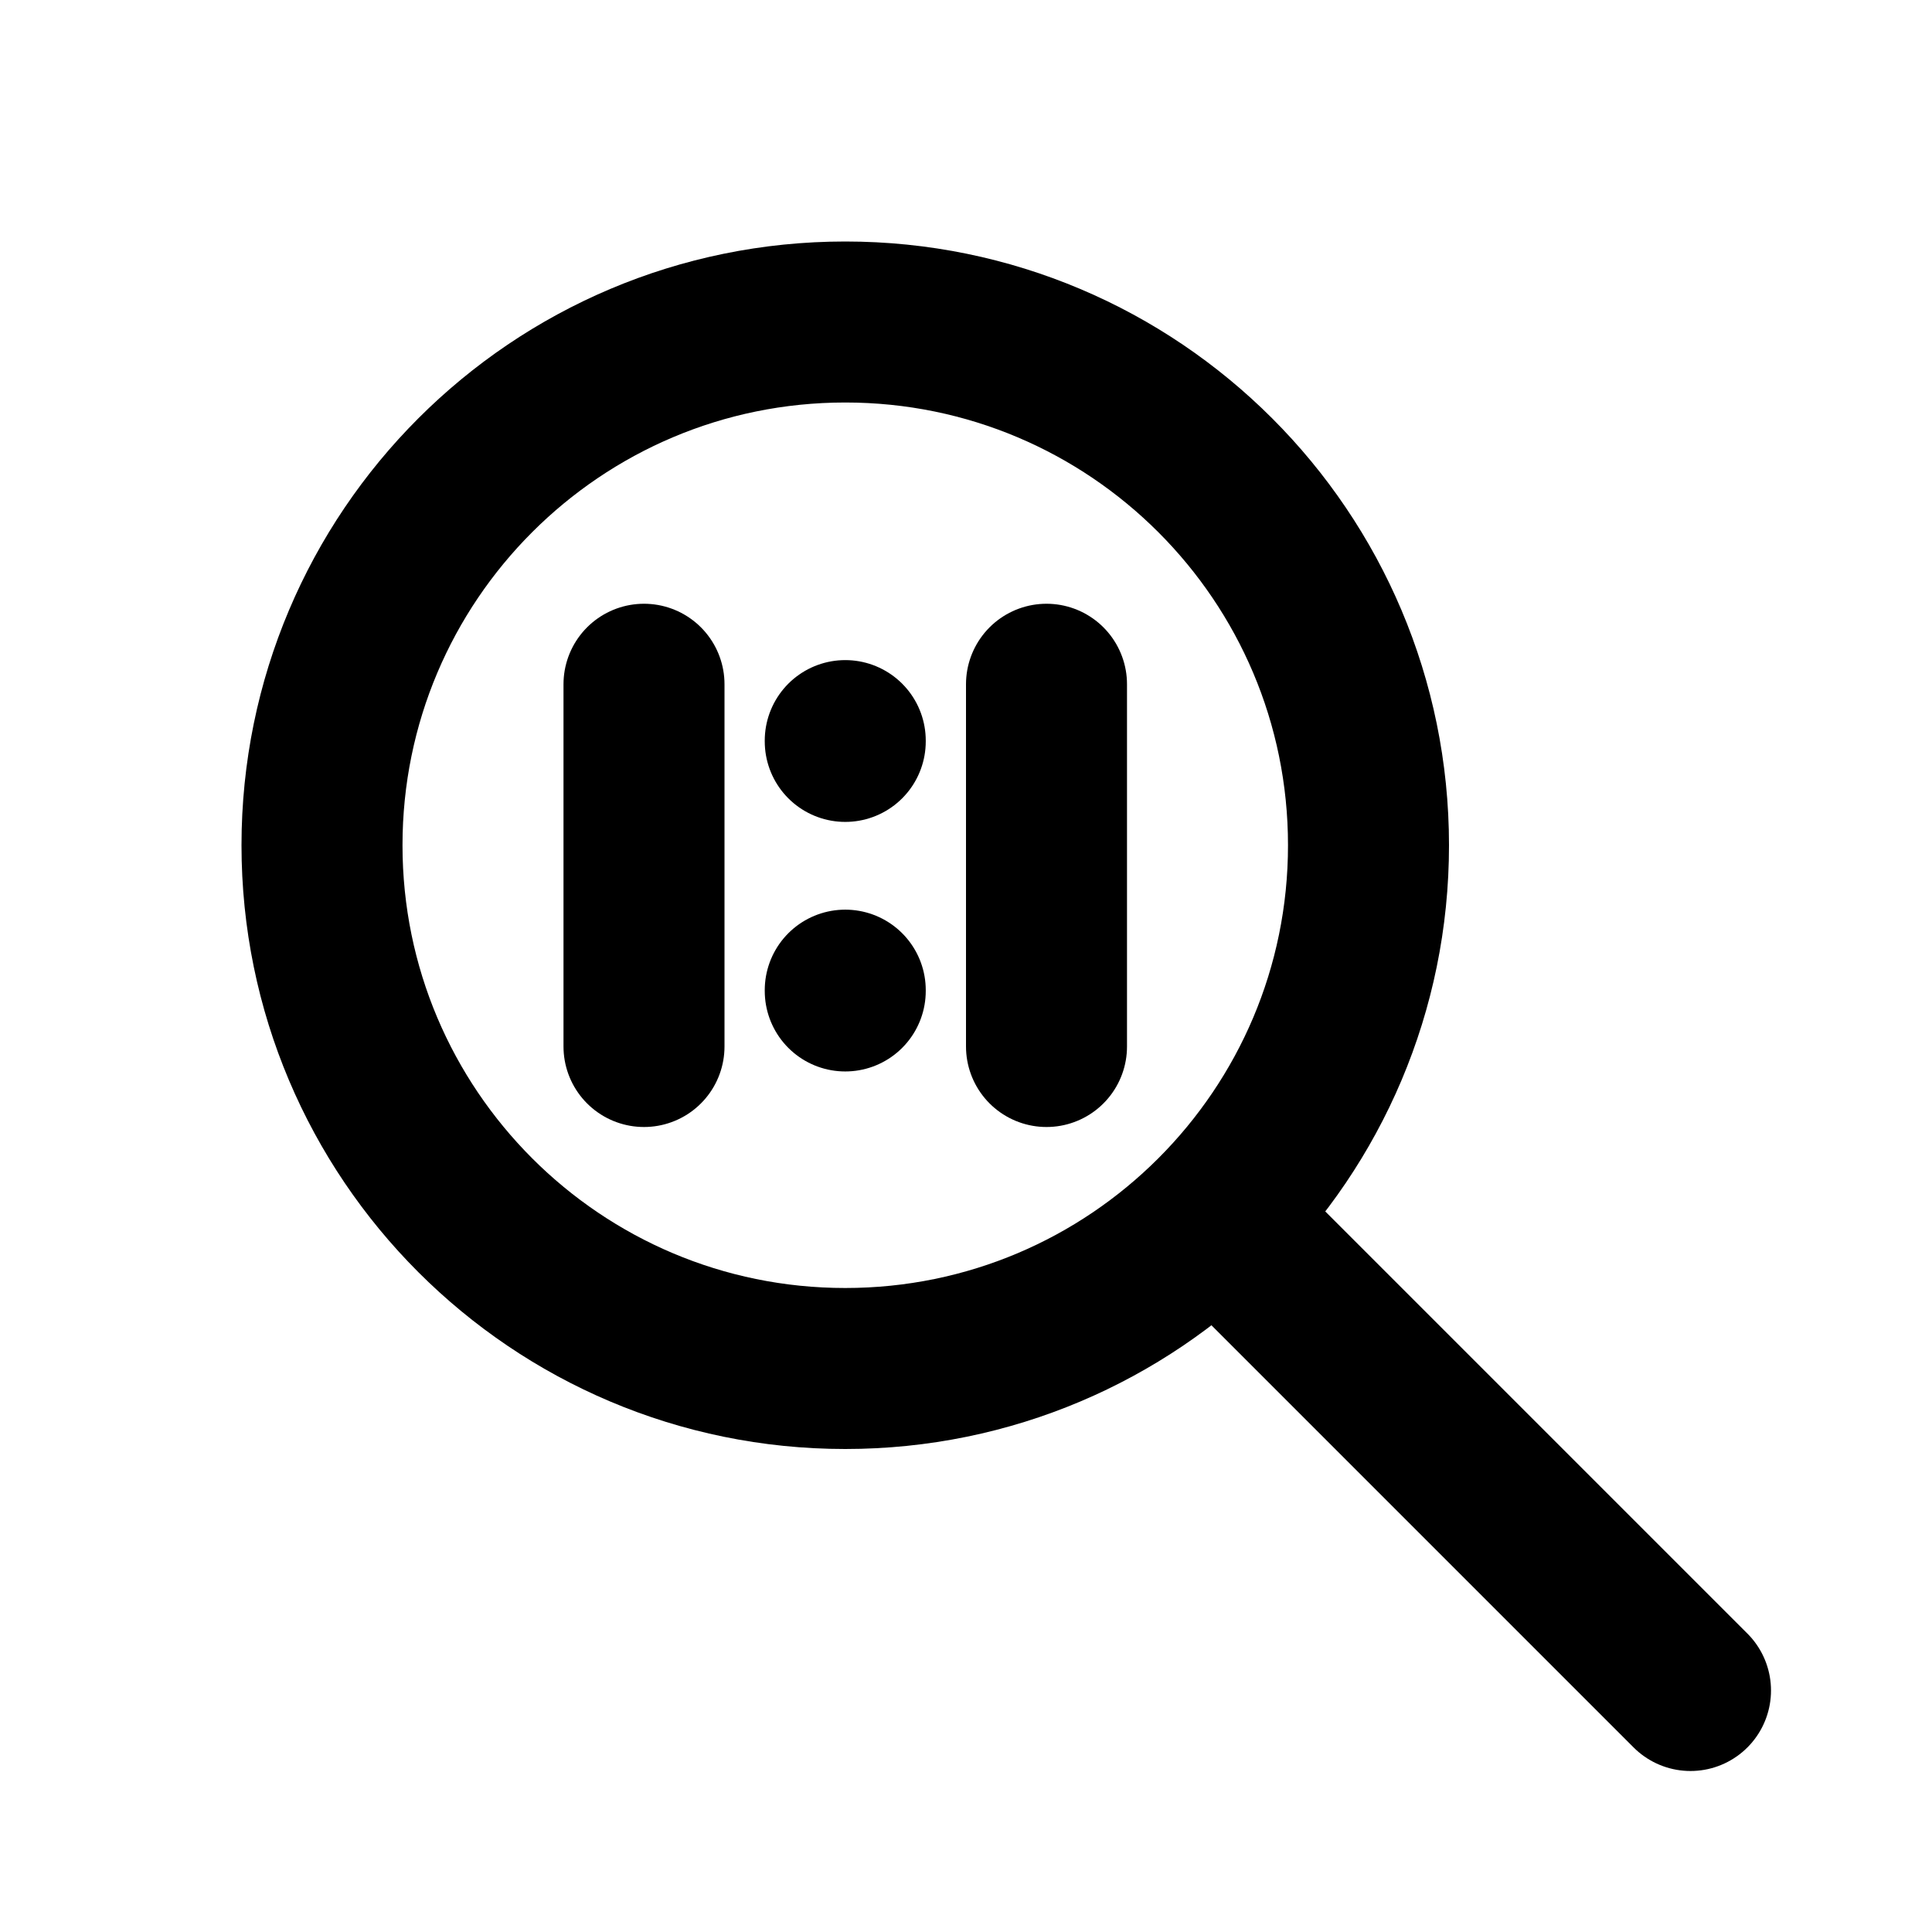
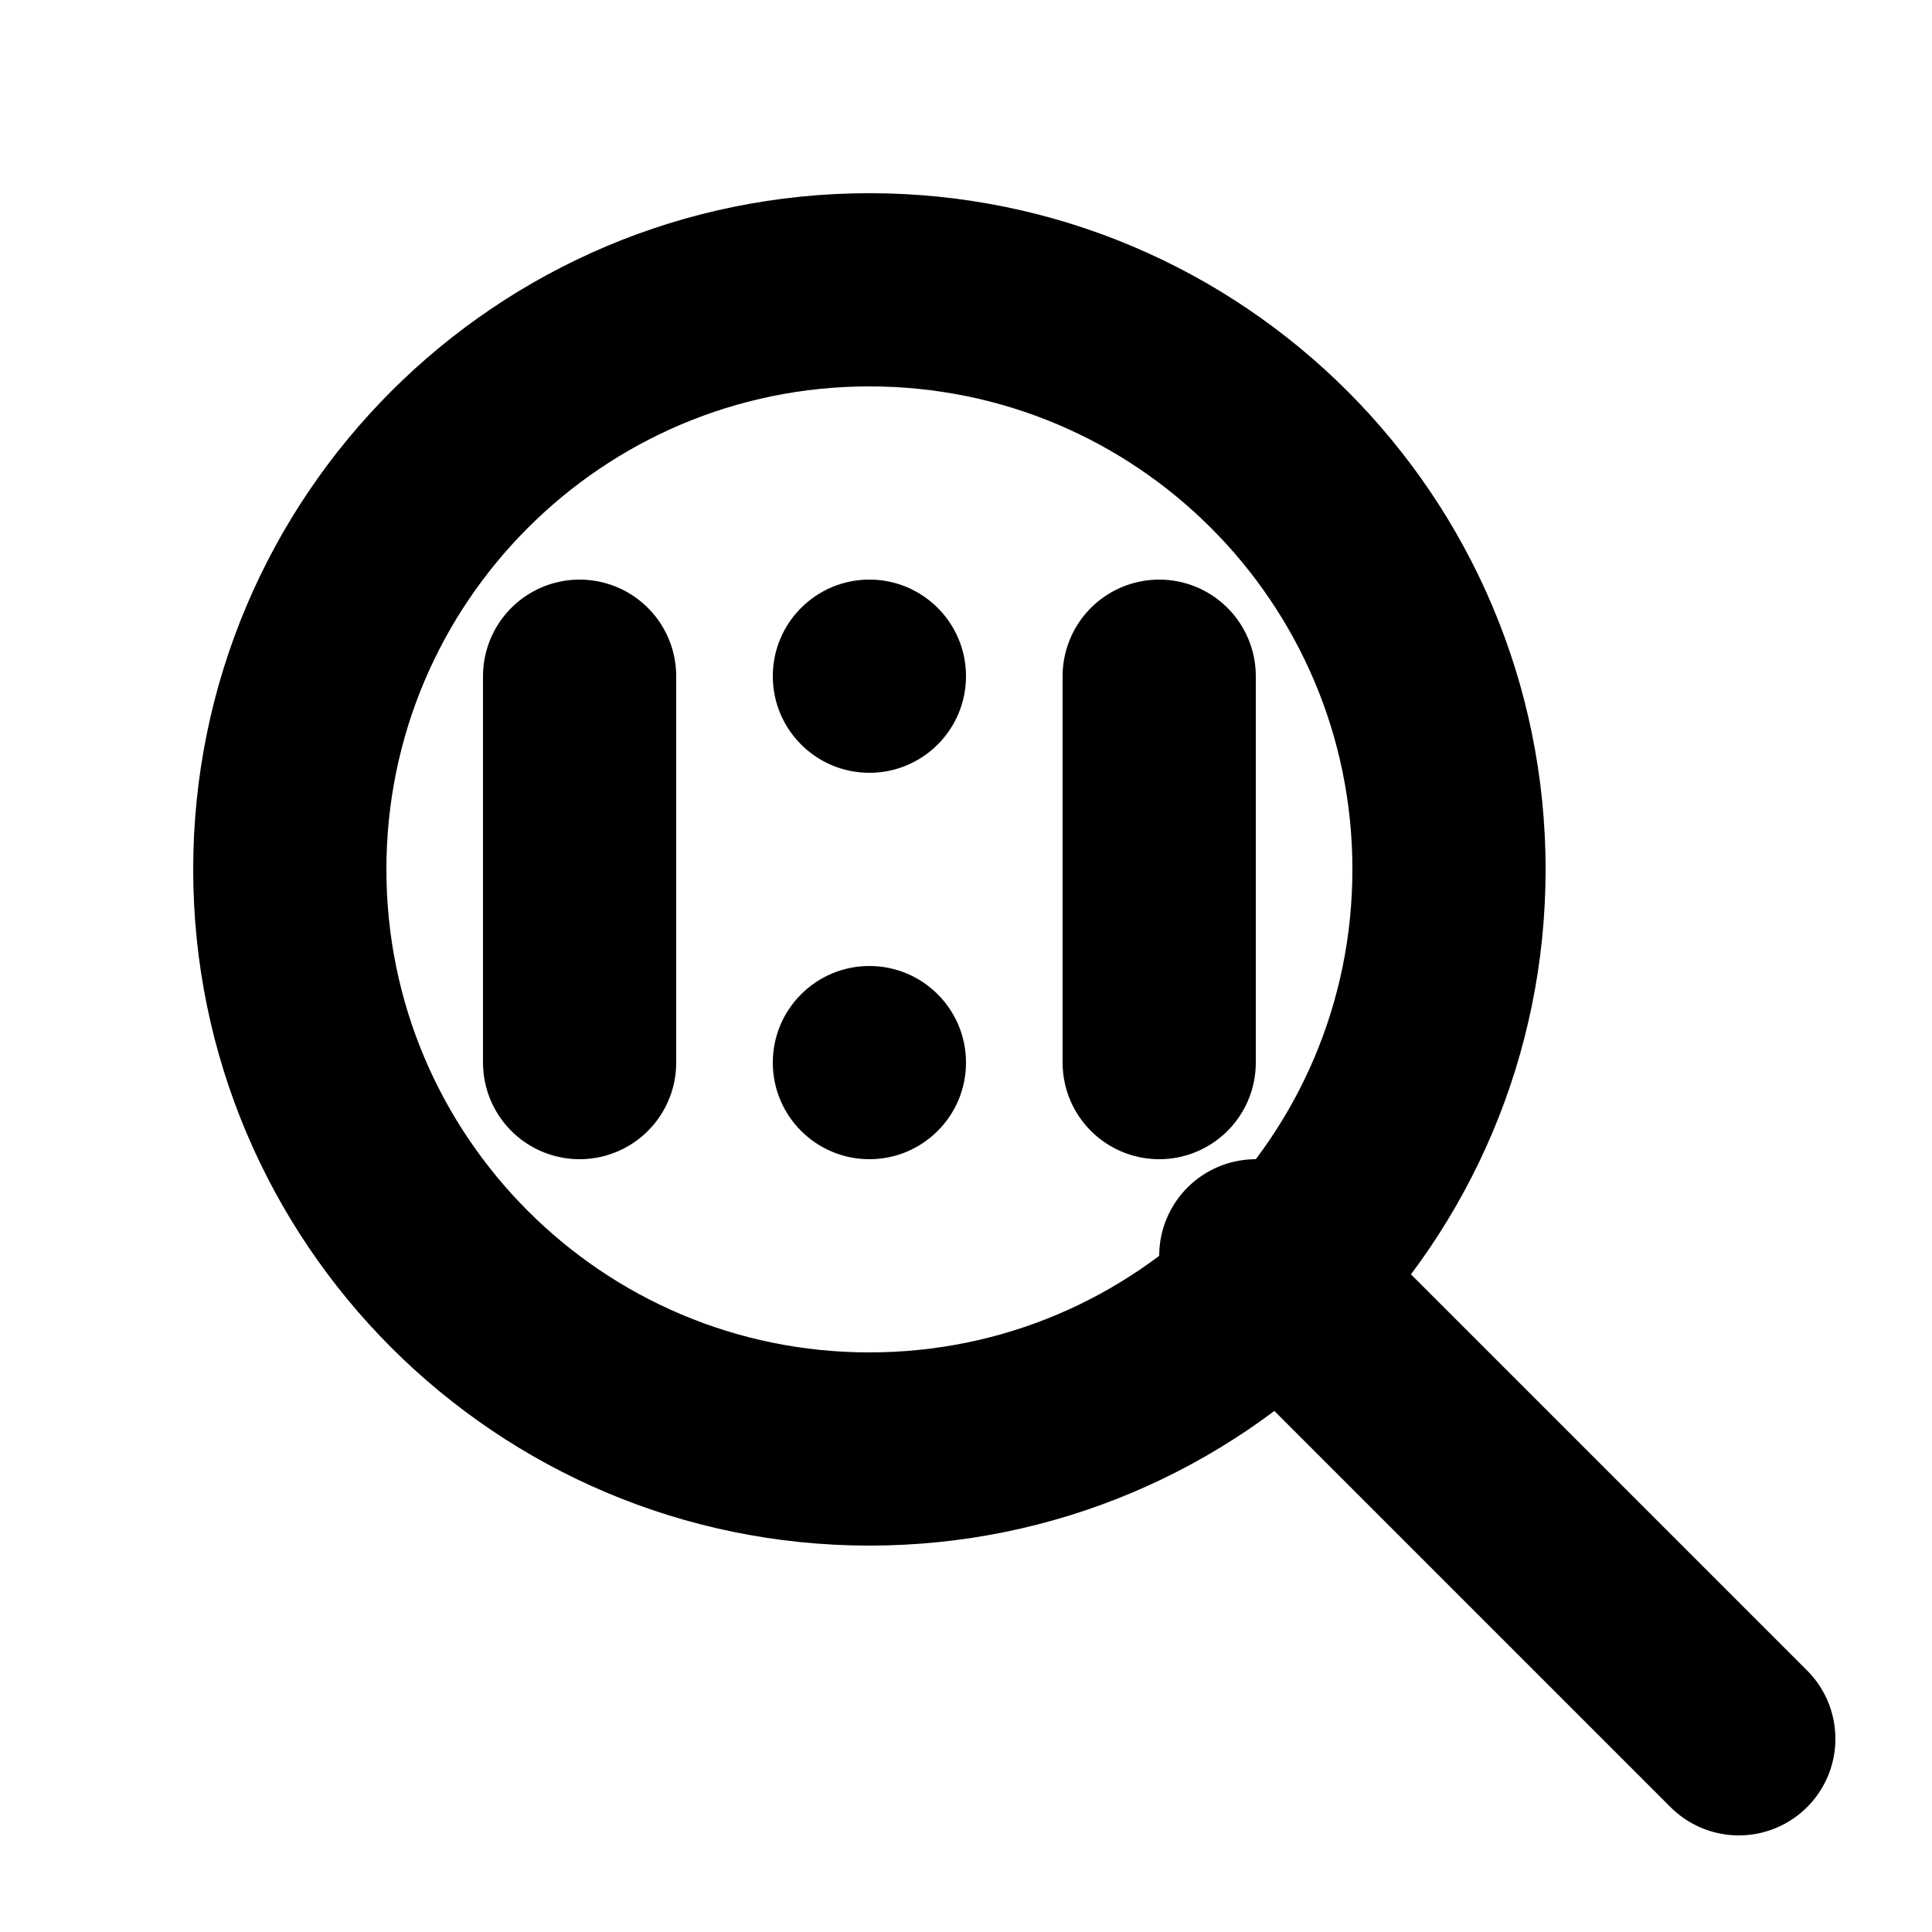
- <svg xmlns="http://www.w3.org/2000/svg" viewBox="0 0 24 24" width="24" height="24" fill="none" stroke="currentColor" stroke-width="2" stroke-linecap="round" stroke-linejoin="round">
-   <circle cx="10.5" cy="10.5" r="6.5" />
-   <path d="M15.5 15.5L21 21M8 8.5v4.5M13 8.5v4.5M10.5 9.2v.01M10.5 12.3v.01" />
+ <svg xmlns="http://www.w3.org/2000/svg" viewBox="0 0 20 20" width="20" height="20" fill="none" stroke="currentColor" stroke-width="2" stroke-linecap="round" stroke-linejoin="round">
+   <circle cx="9" cy="9" r="6" />
+   <path d="M13 13l5 5M6 7v4M12 7v4" />
+   <circle cx="9" cy="7" r="1" fill="currentColor" stroke="none" />
+   <circle cx="9" cy="11" r="1" fill="currentColor" stroke="none" />
</svg>
